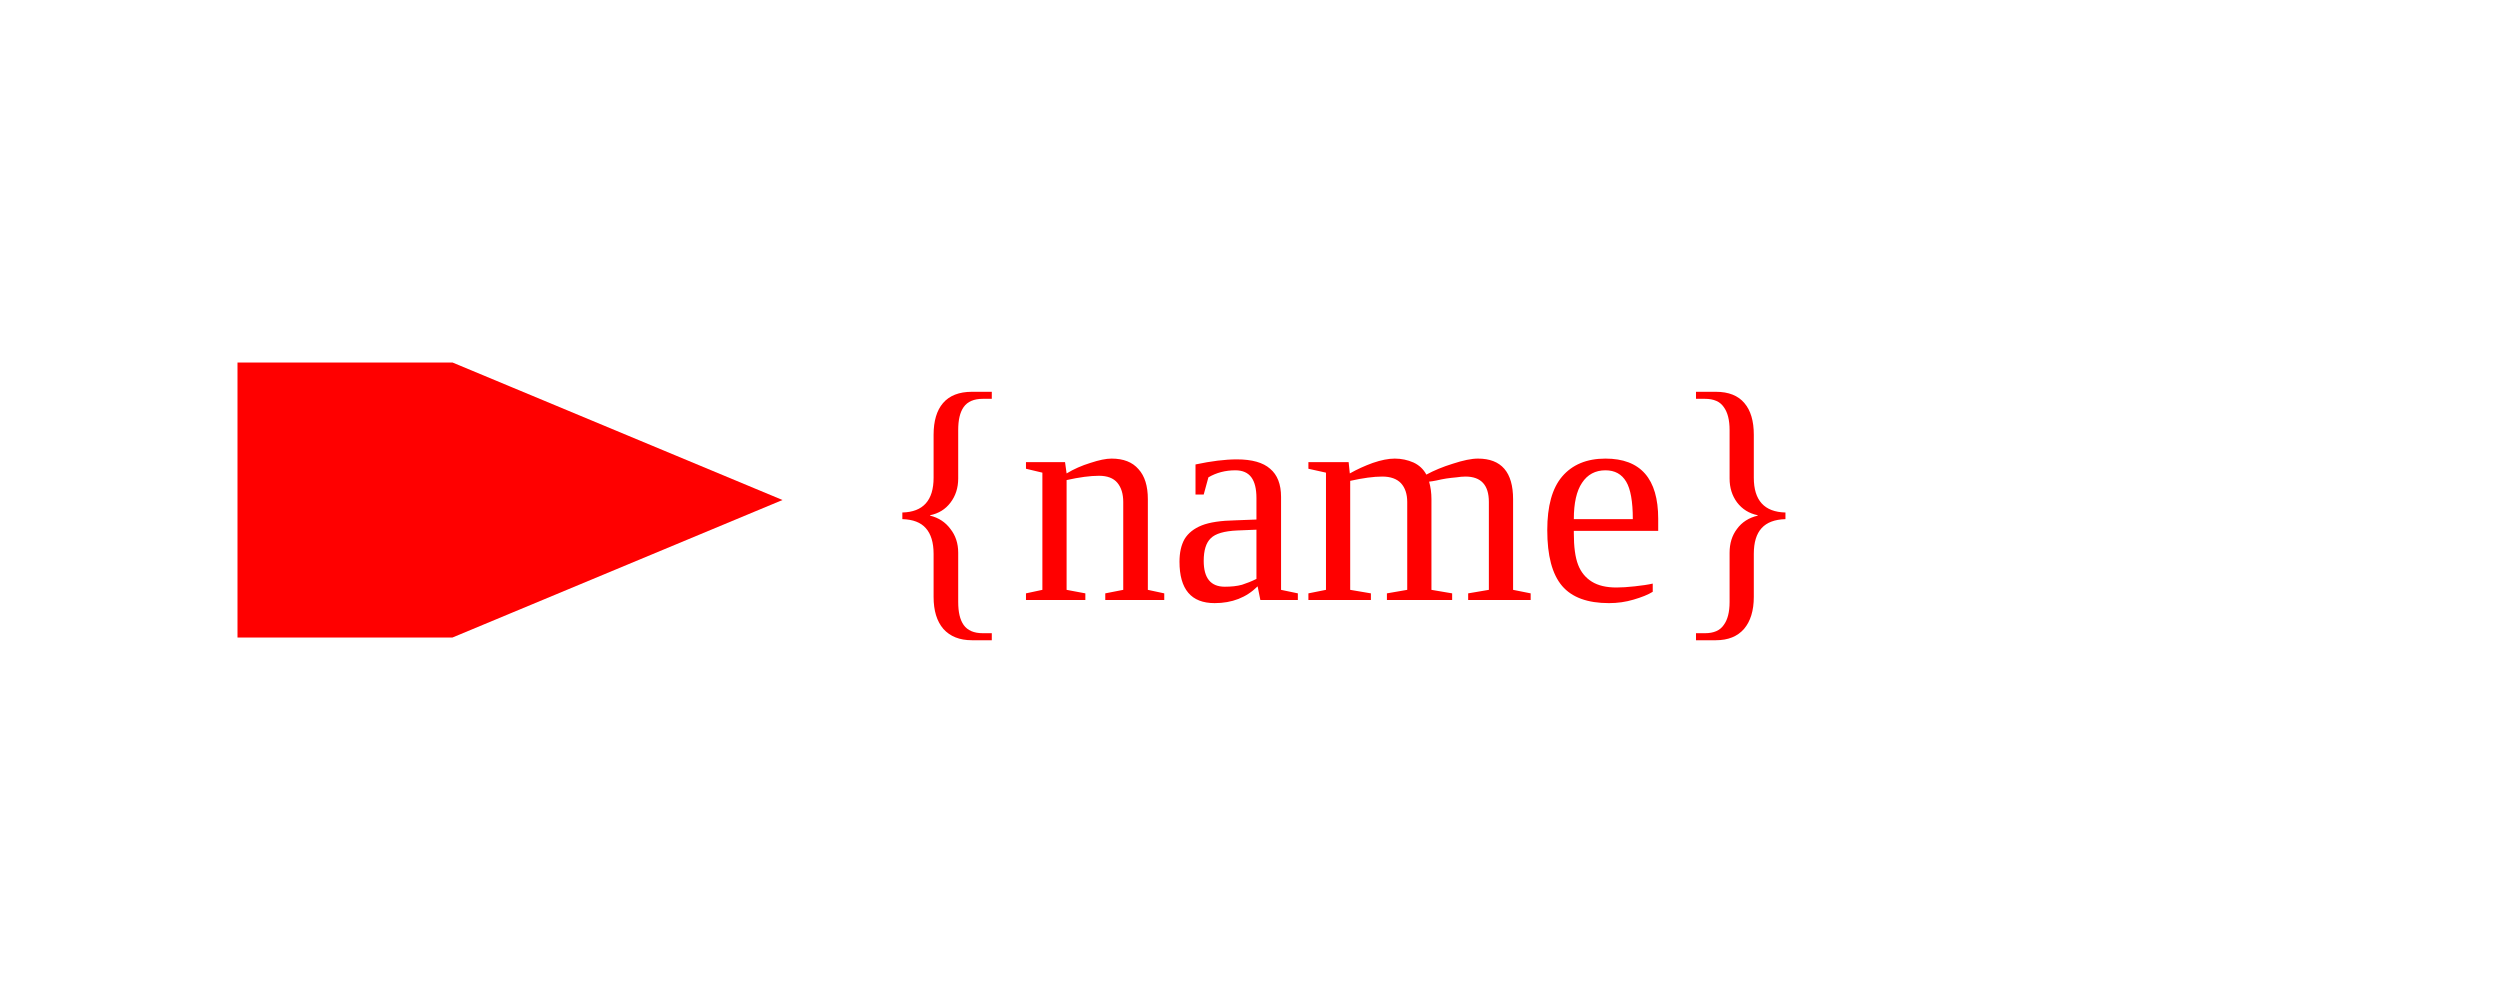
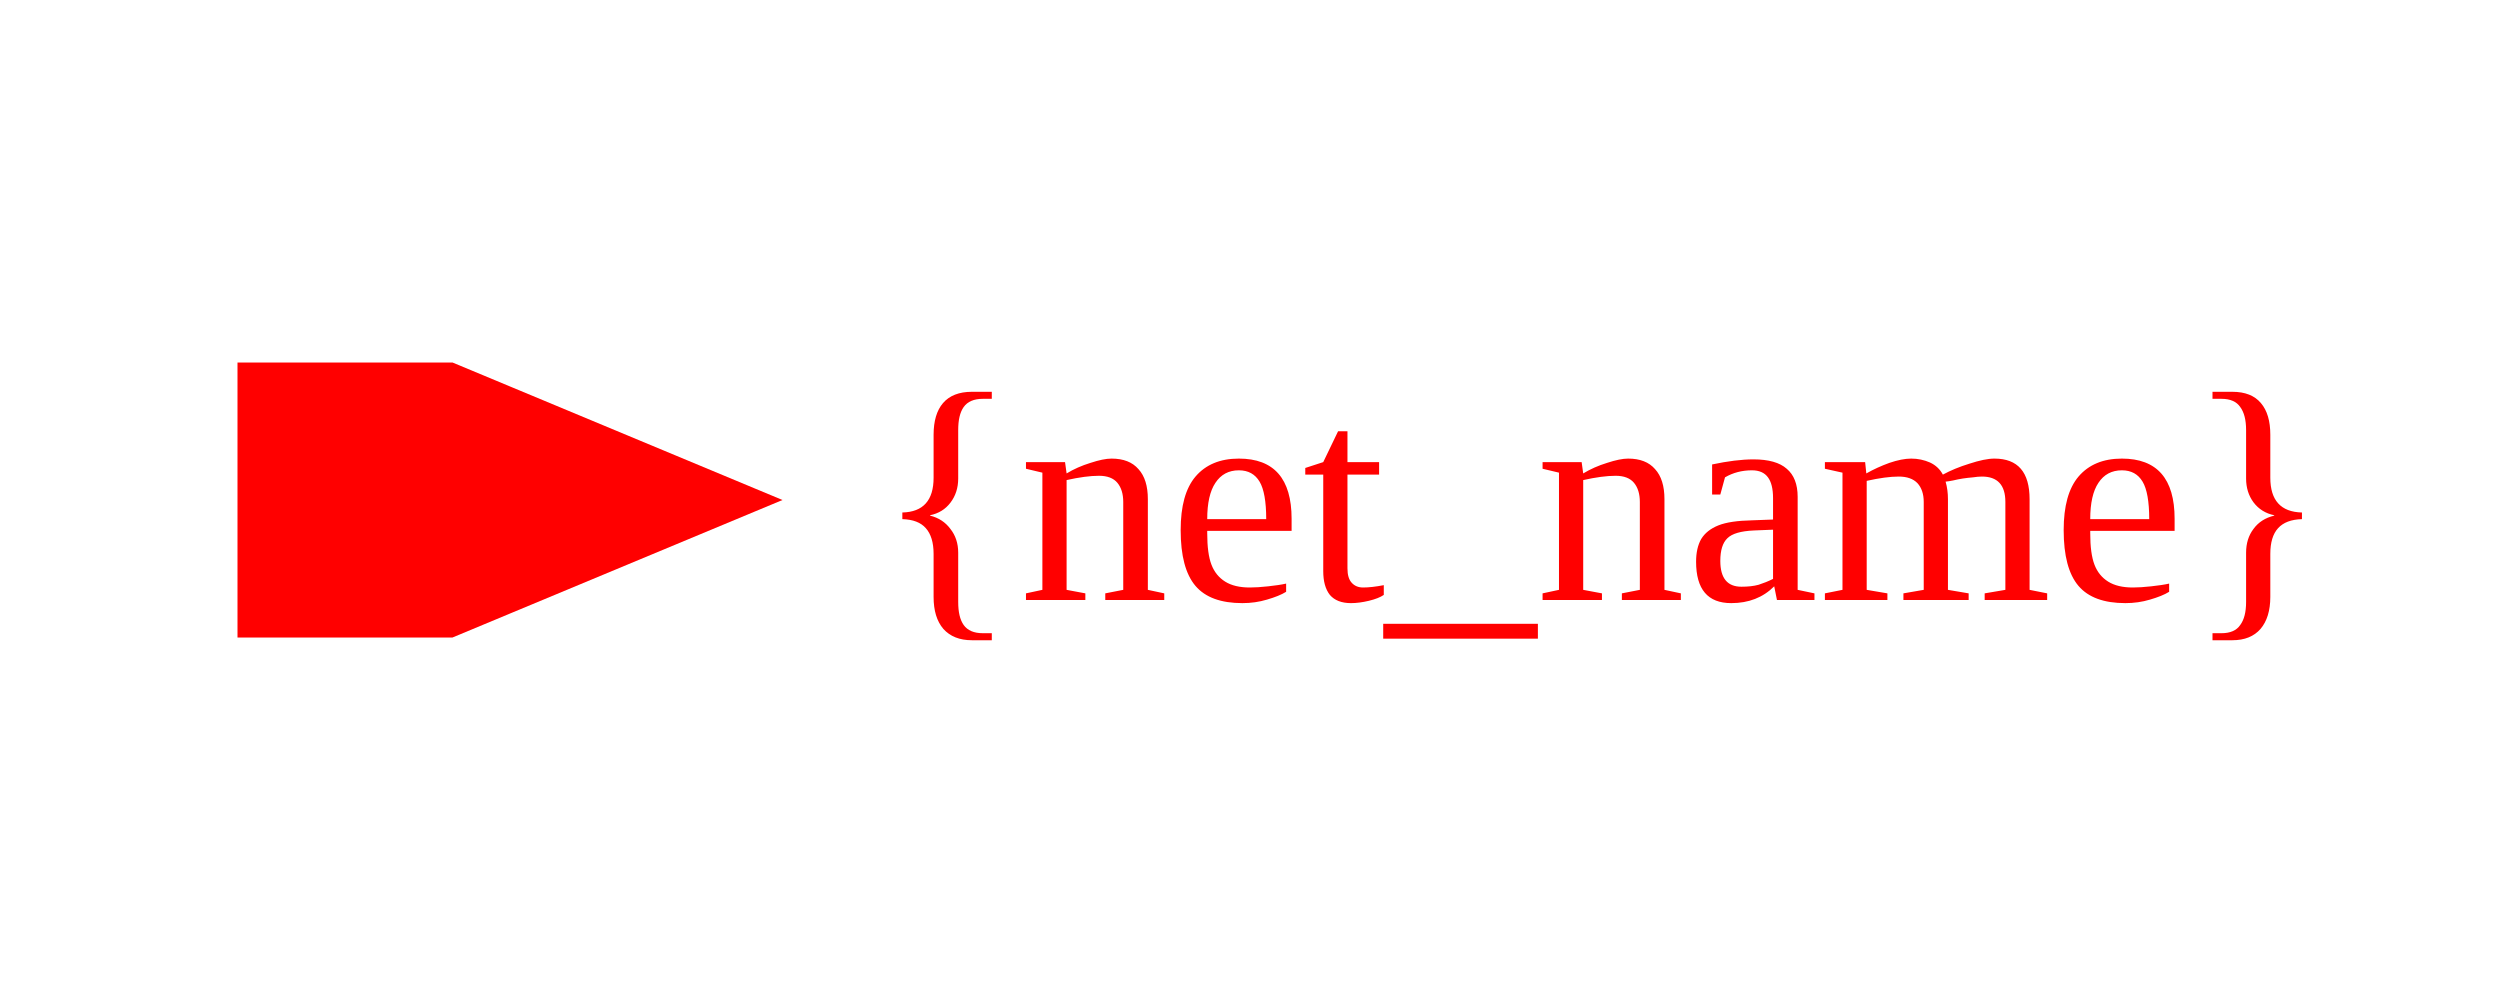
<svg xmlns="http://www.w3.org/2000/svg" xmlns:ns1="http://opens-schematic.org" width="100" height="40" viewBox="-10 -20 100 40">
  <defs>
    <style>
      .pin { fill: none; stroke: none; }
      .symbol { fill: red; stroke: red; stroke-width: 1; }
    </style>
    <ns1:symbol prefix="PIN" category="IO" bindkey="o" />
-     <ns1:pin id="pin_1" net="{name}" />
+     <ns1:pin id="pin_1" net="{net_name}" />
  </defs>
+   <ns1:parameter name="net_name" default="out" />
  <polygon class="symbol" points="0,-5 8,-5 20,0 8,5 0,5" />
  <circle id="pin_1" cx="0" cy="0" r="2" class="pin" />
-   <text x="25" y="4" font-size="12px" fill="red" text-anchor="start">{name}</text>
+   <text x="25" y="4" font-size="12px" fill="red" text-anchor="start">{net_name}</text>
</svg>
